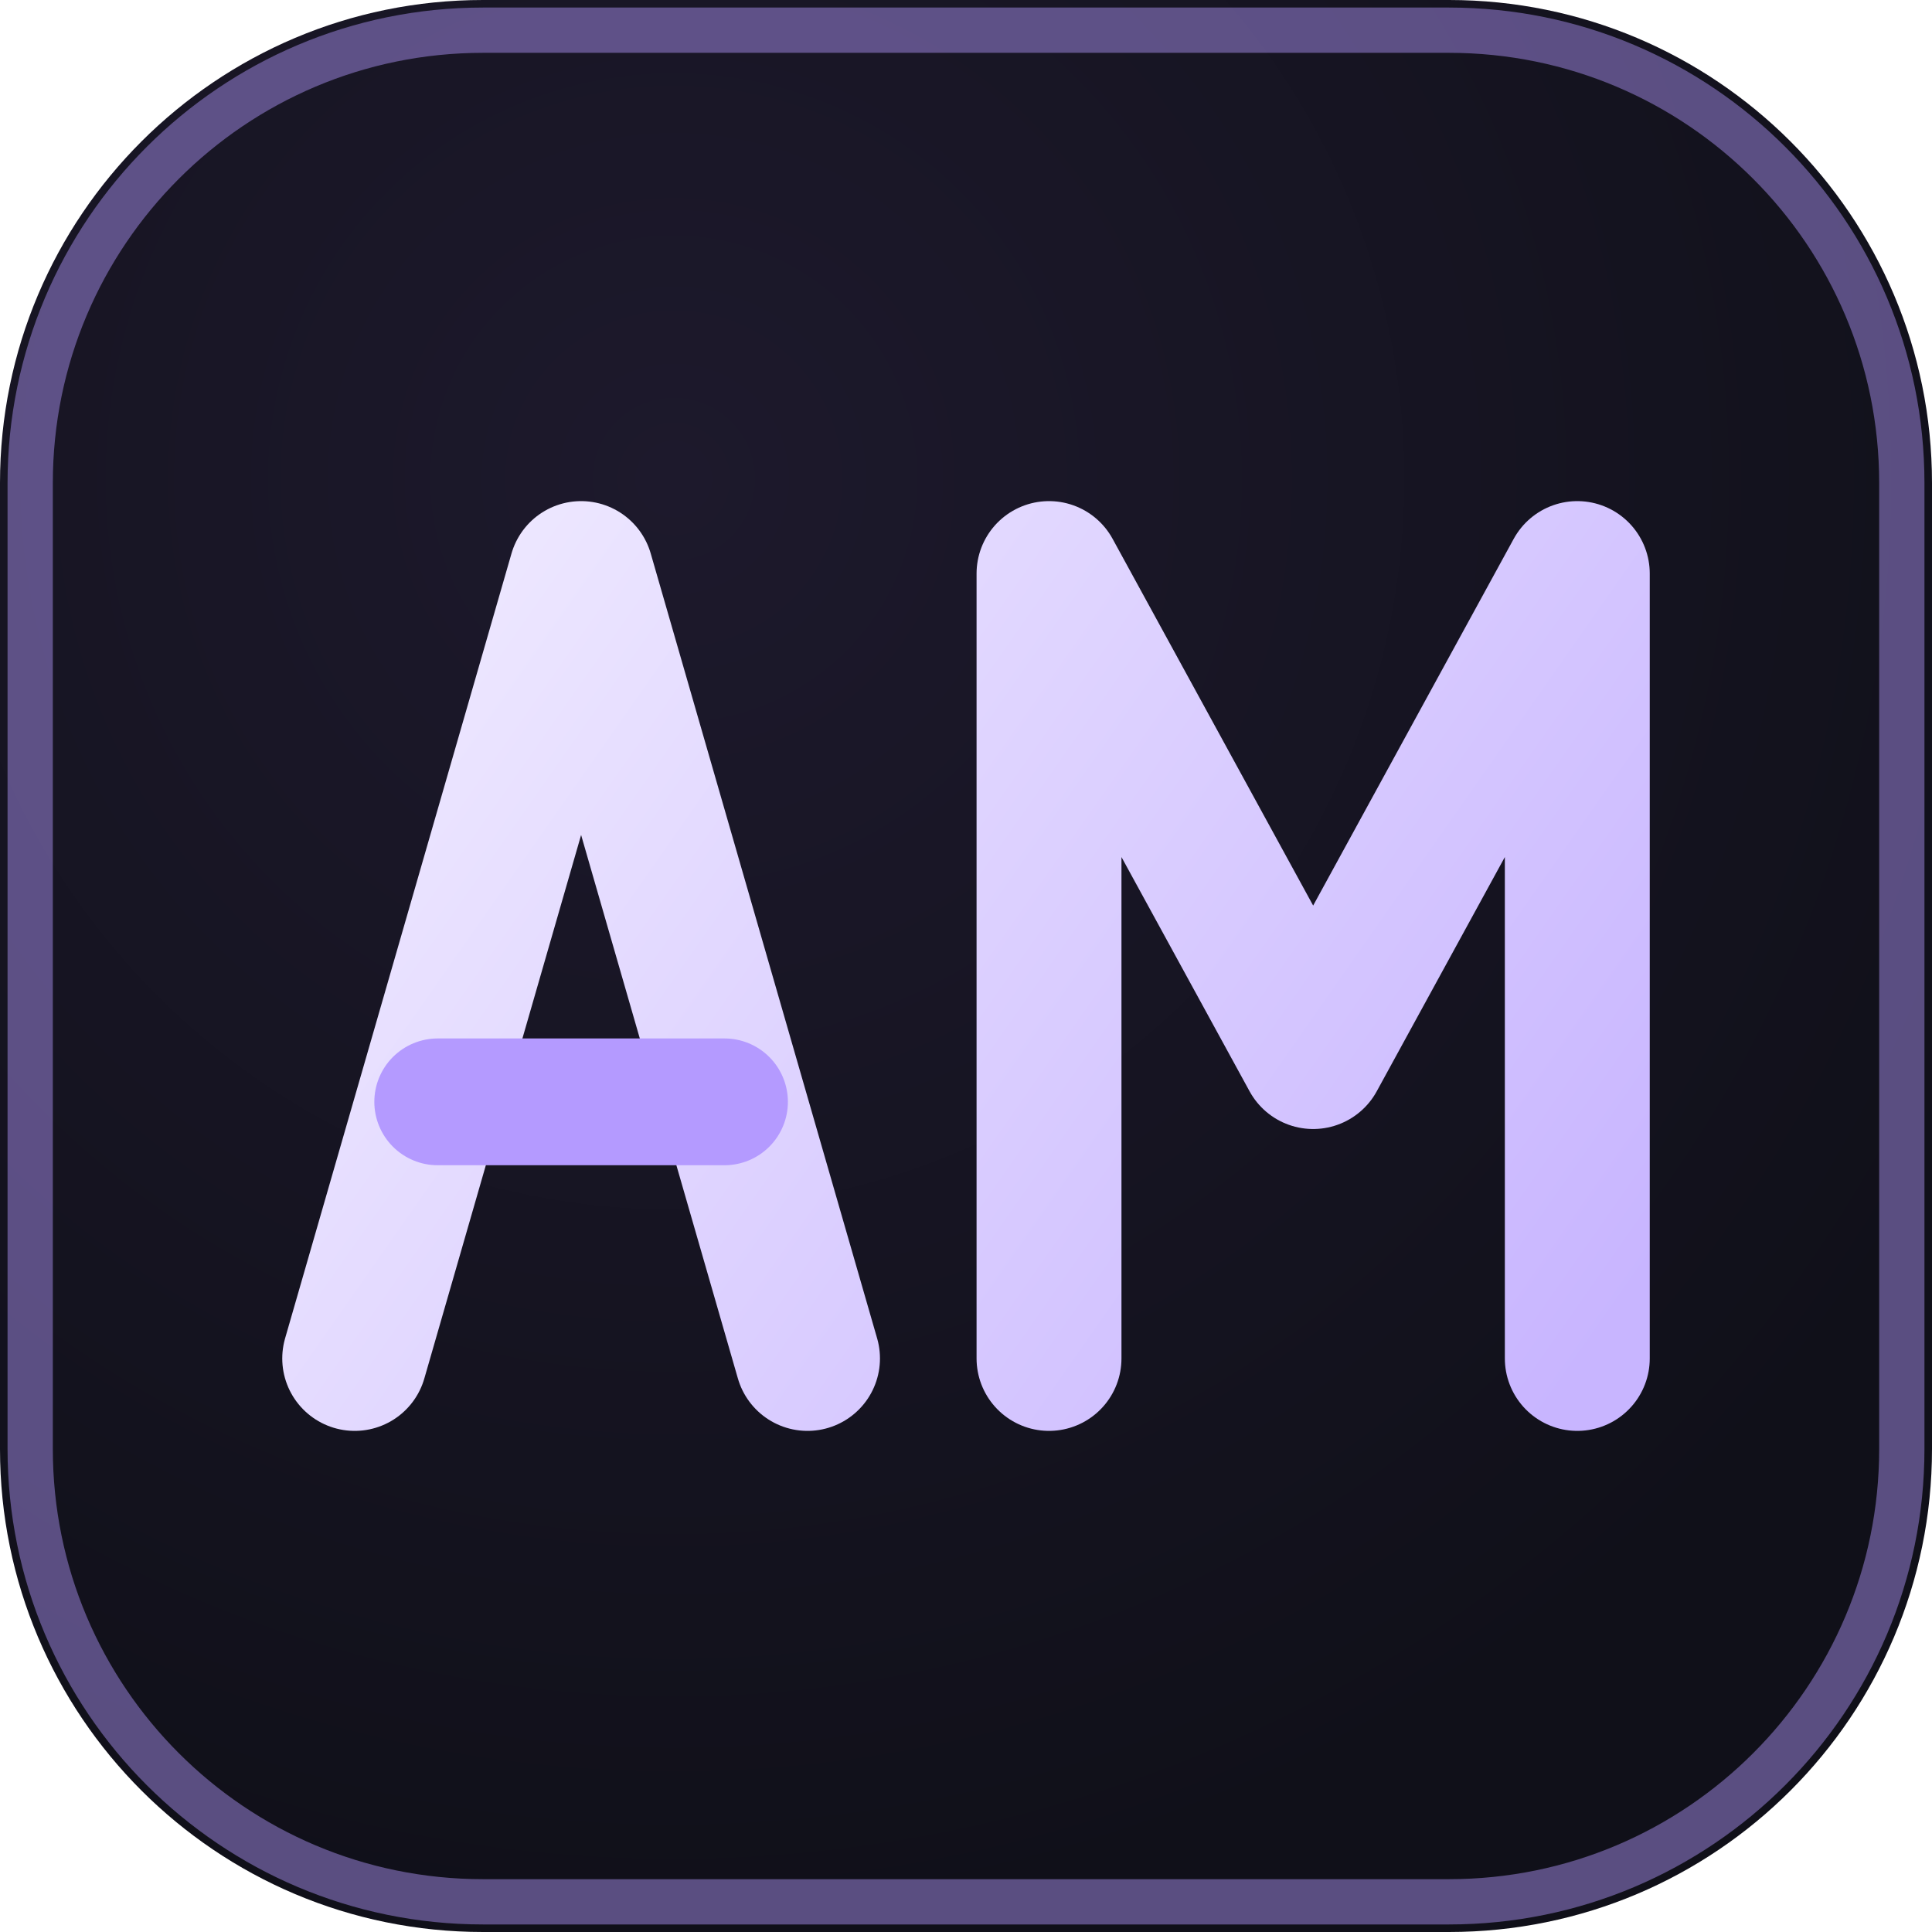
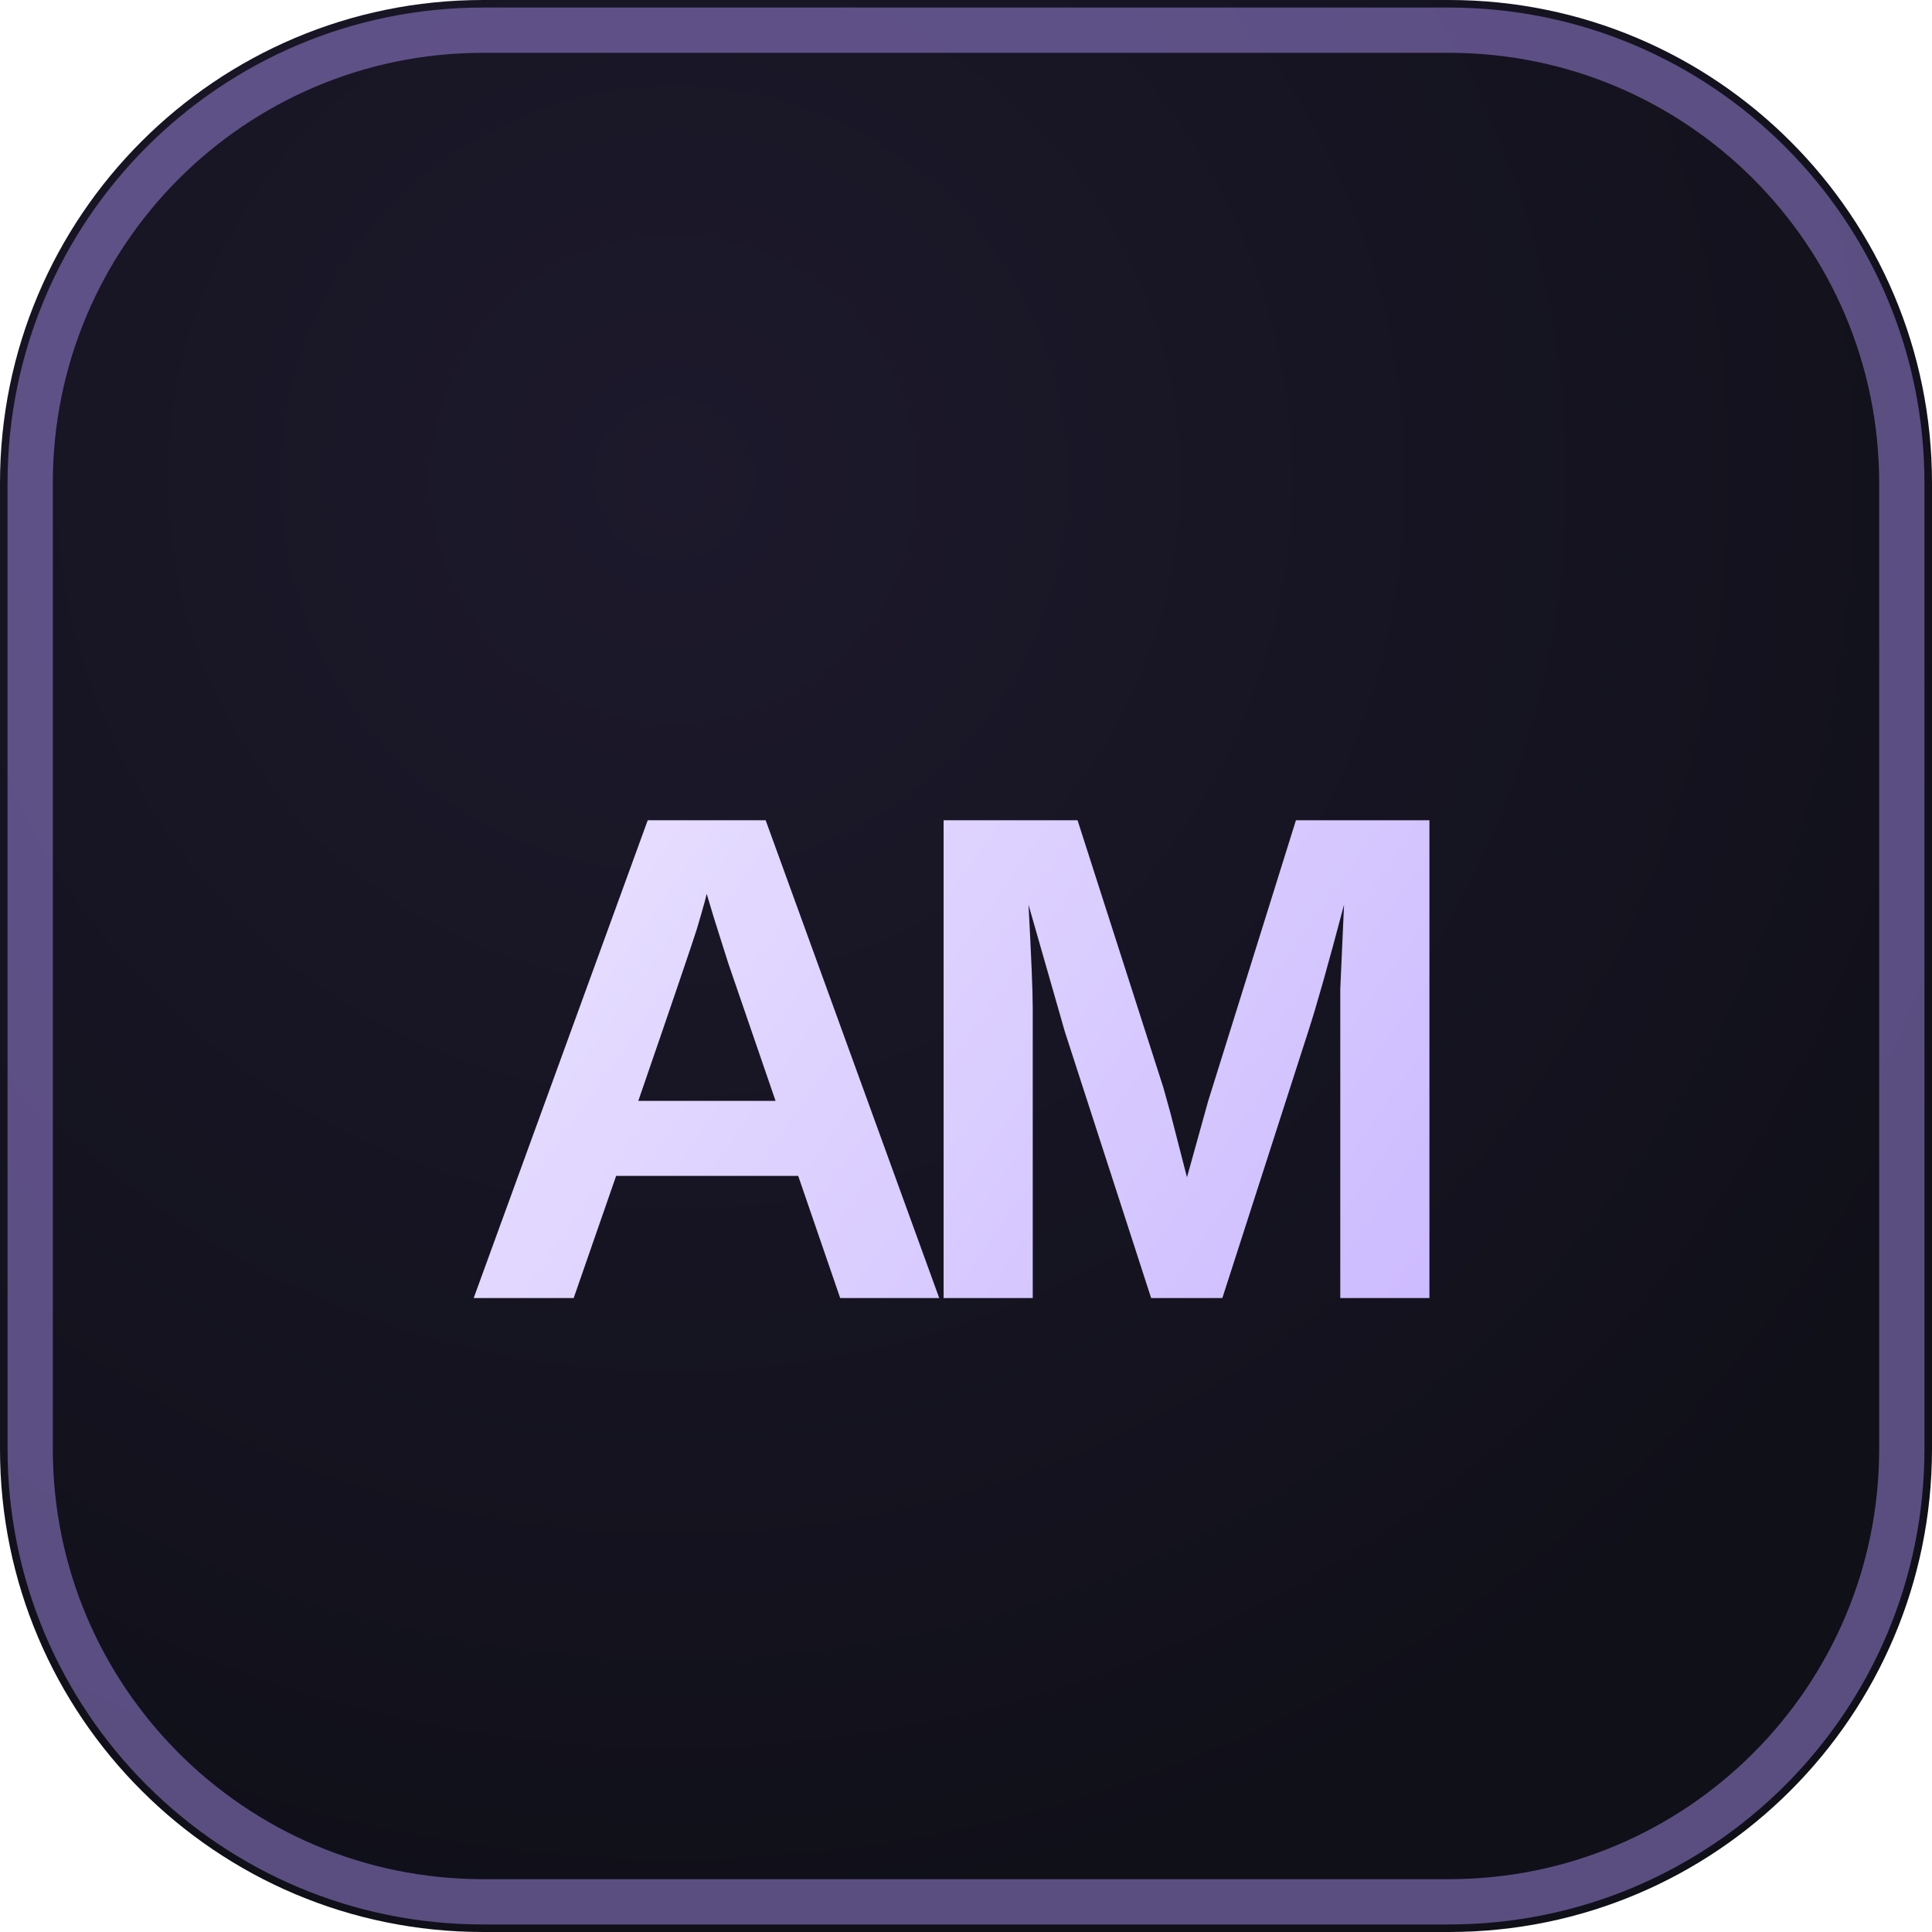
<svg xmlns="http://www.w3.org/2000/svg" viewBox="0 0 64 64" fill="none">
  <defs>
    <radialGradient id="bg" cx="35%" cy="25%" r="75%">
      <stop offset="0%" stop-color="#1d192c" />
      <stop offset="100%" stop-color="#101019" />
    </radialGradient>
    <linearGradient id="g" x1="12" y1="18" x2="52" y2="46" gradientUnits="userSpaceOnUse">
      <stop offset="0%" stop-color="#f0ebff" />
      <stop offset="100%" stop-color="#c8b5ff" />
    </linearGradient>
  </defs>
  <rect width="64" height="64" rx="16" fill="url(#bg)" />
  <rect x="1" y="1" width="62" height="62" rx="15" stroke="#b49aff" stroke-opacity=".45" stroke-width="1.5" />
-   <path d="M11.75 45L19.25 19L26.75 45" stroke="url(#g)" stroke-width="4.8" stroke-linecap="round" stroke-linejoin="round" />
-   <path d="M14.5 36.5H24" stroke="#b49aff" stroke-width="4.2" stroke-linecap="round" />
-   <path d="M34.75 45V19L43.5 35L52.25 19V45" stroke="url(#g)" stroke-width="4.8" stroke-linecap="round" stroke-linejoin="round" />
+   <text x="32" y="43" text-anchor="middle" fill="url(#g)" font-family="Arial, sans-serif" font-size="23" font-weight="800" letter-spacing="-2">AM</text>
</svg>
